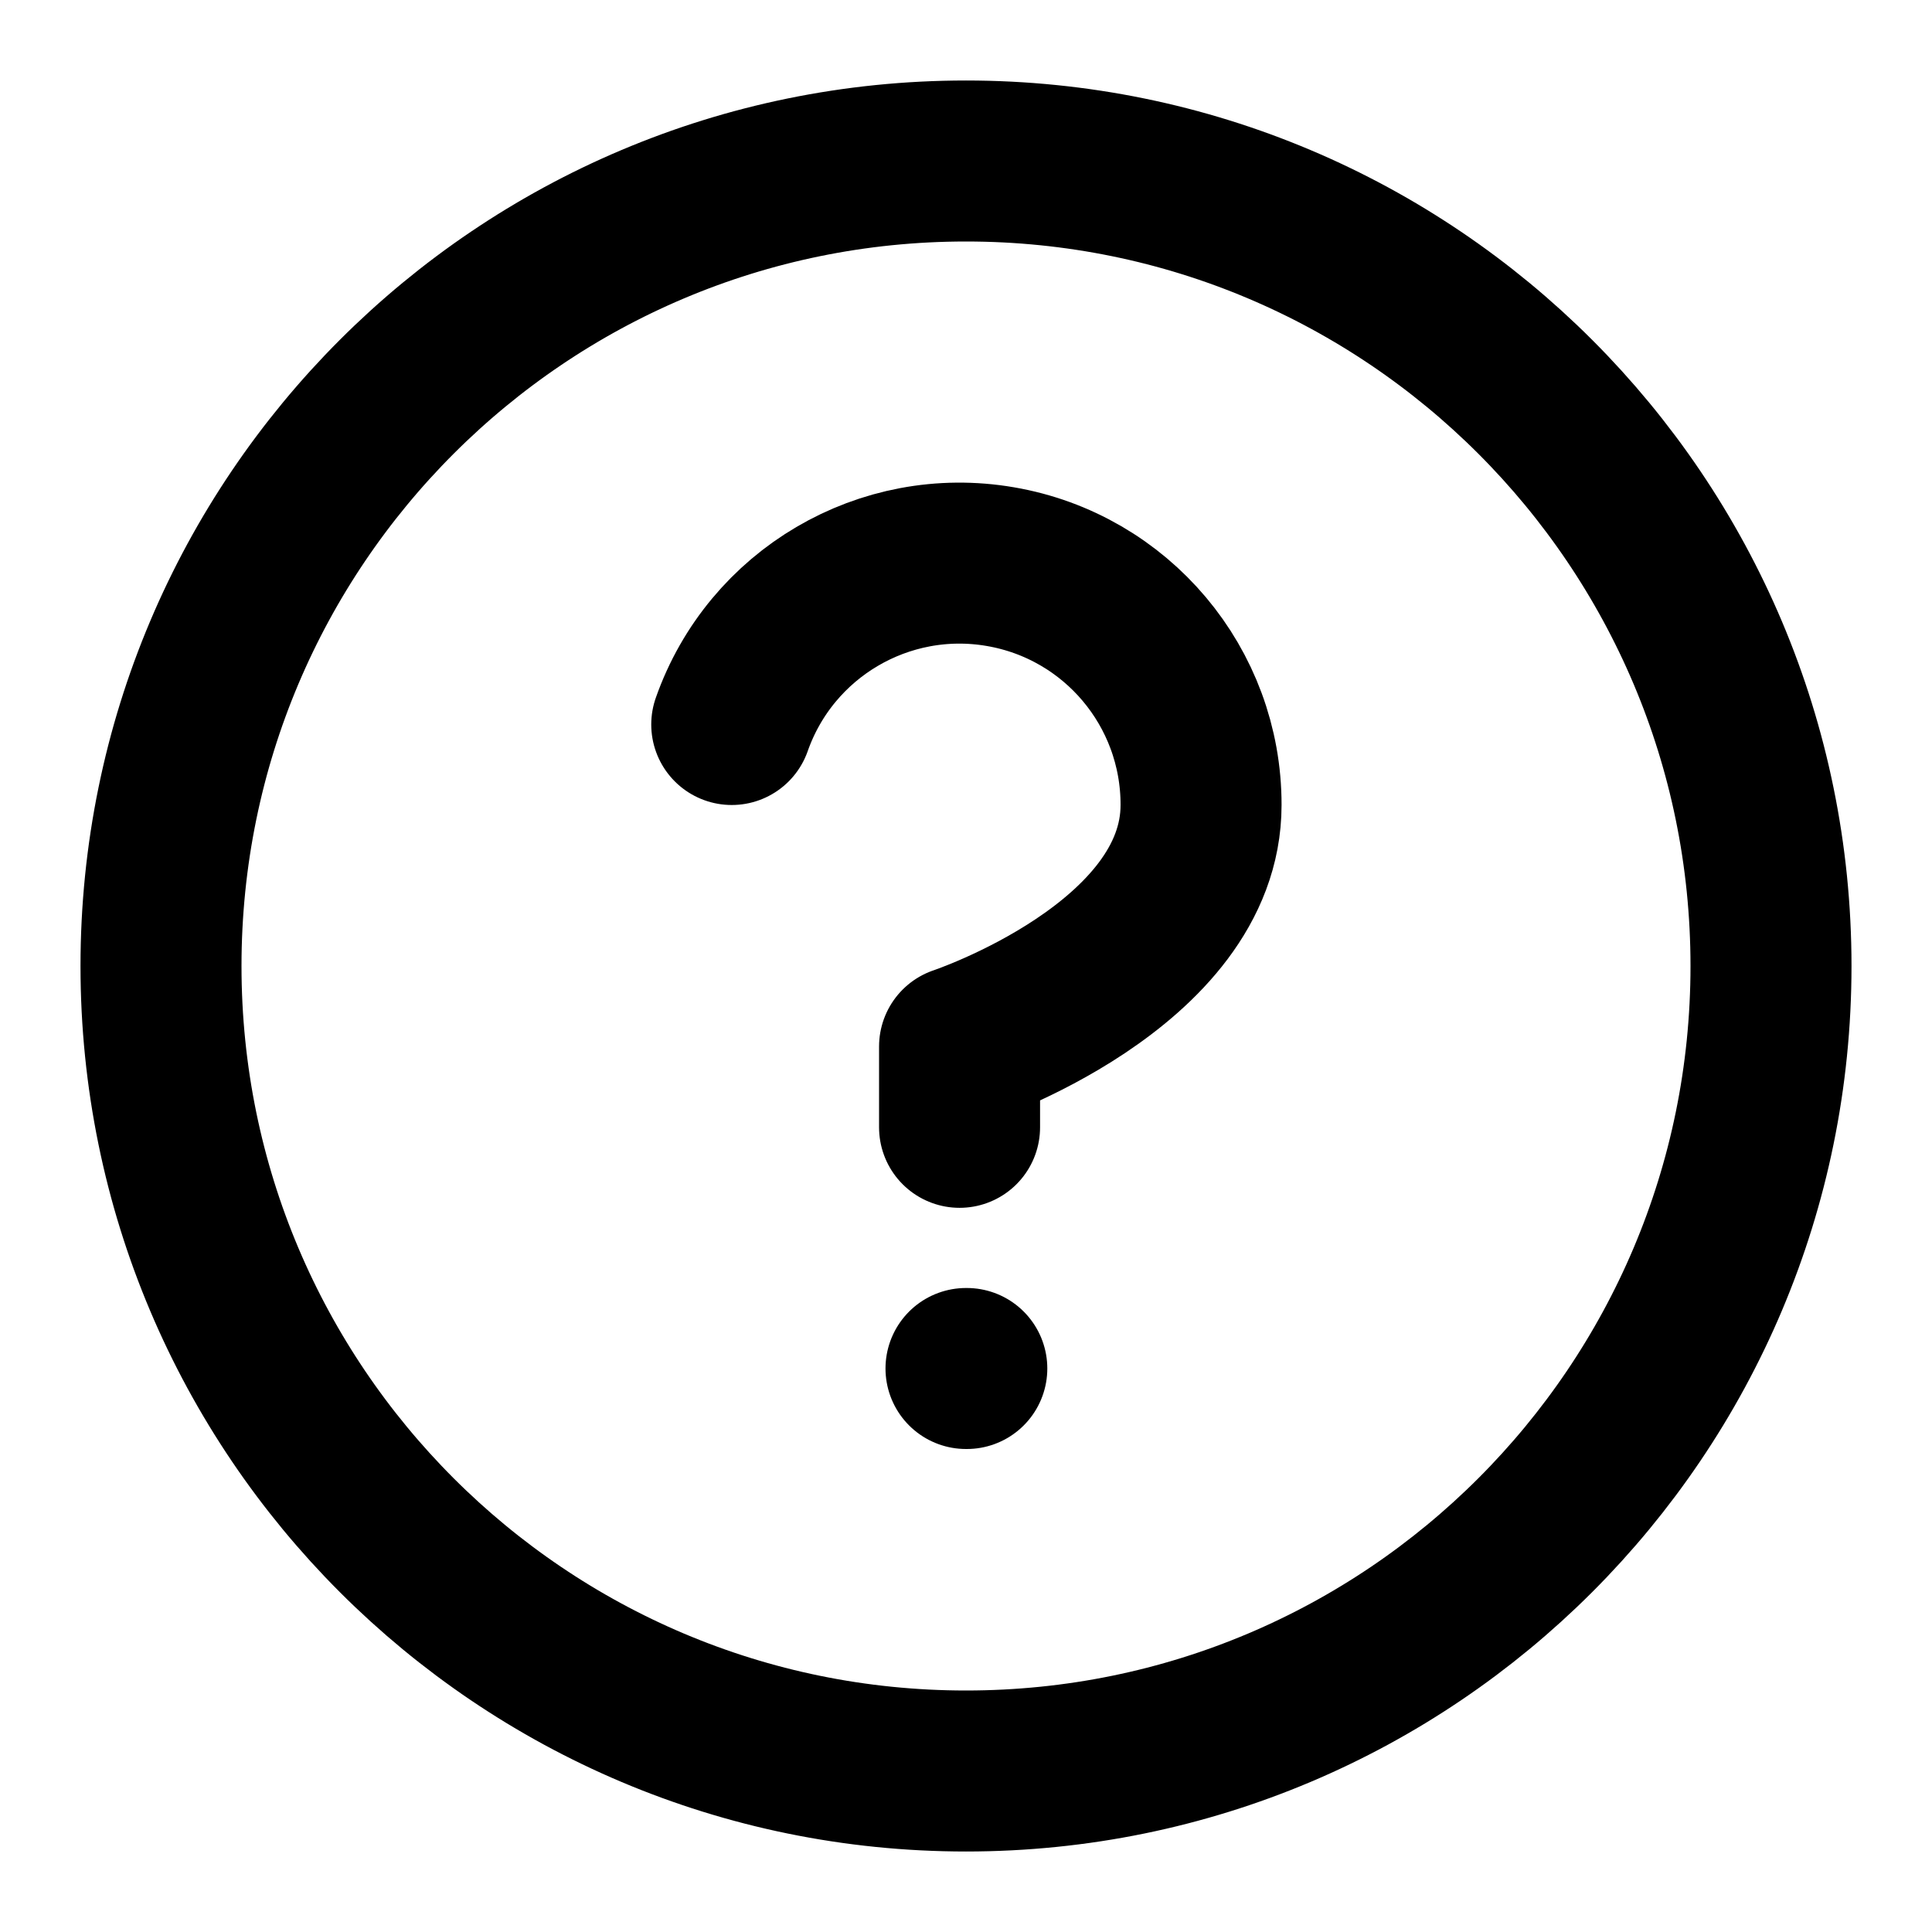
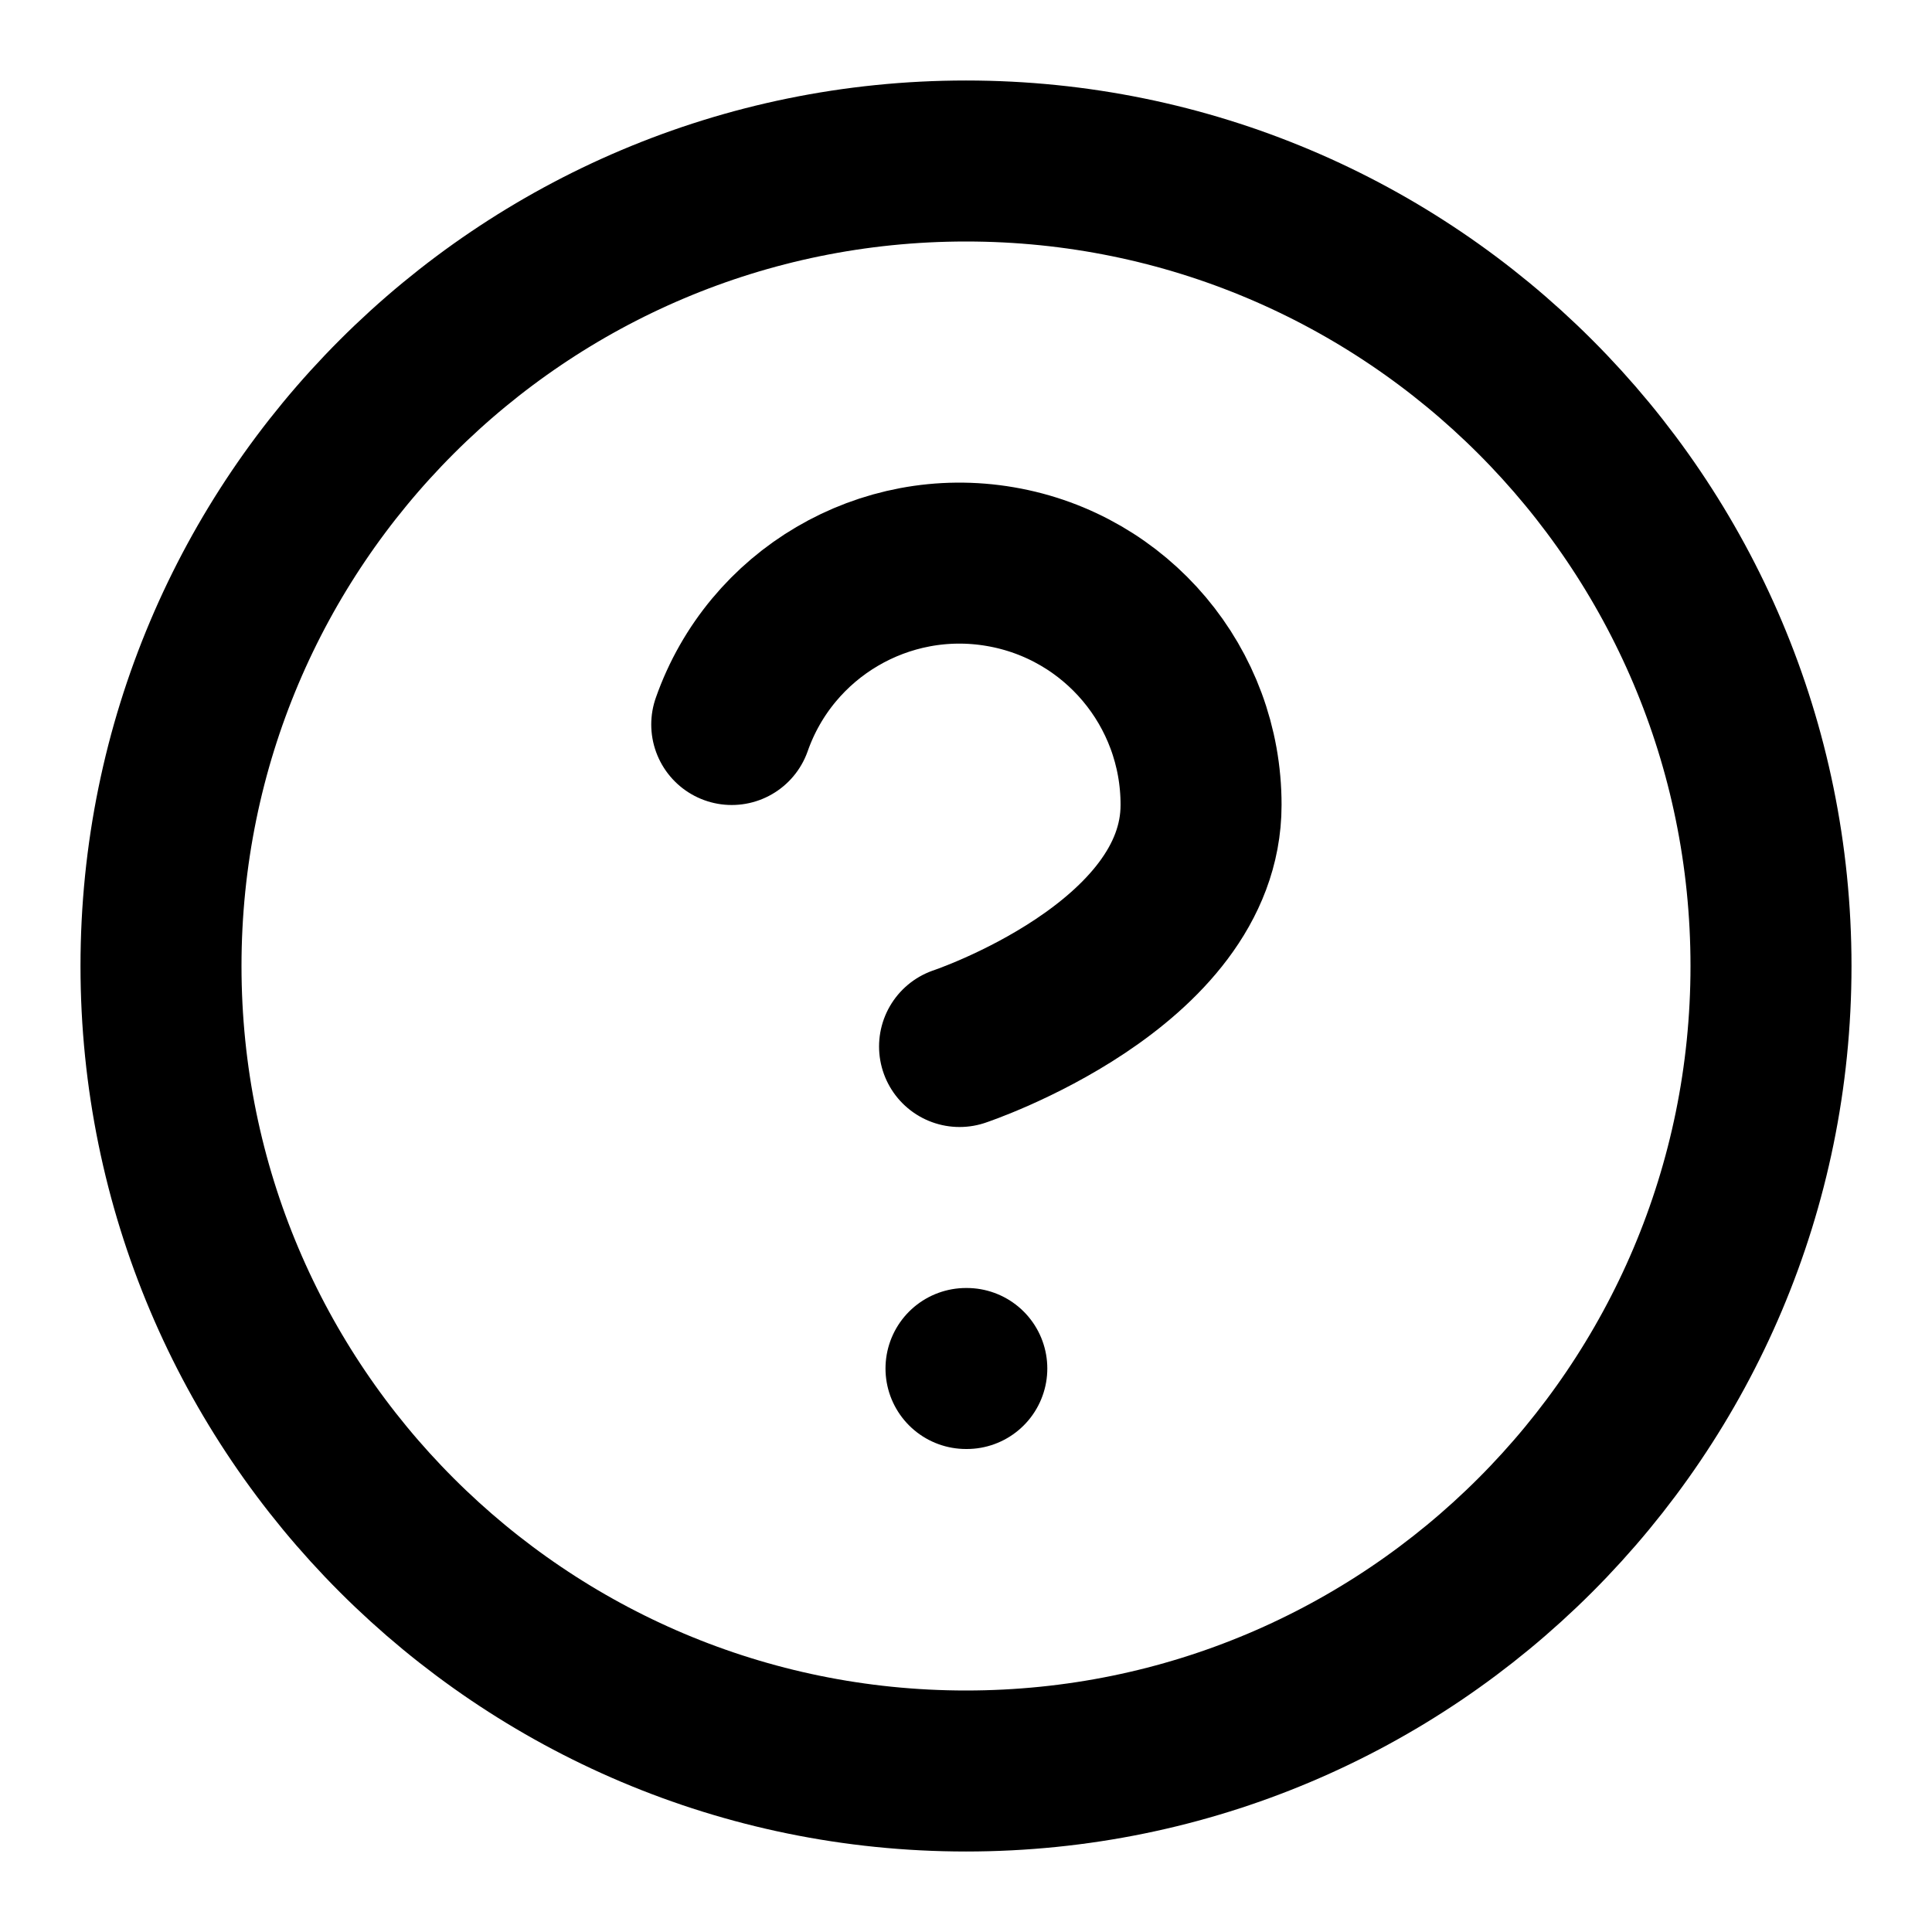
<svg xmlns="http://www.w3.org/2000/svg" width="24px" height="24px" viewBox="0 0 24 24" version="1.1">
  <g id="help" stroke="none" stroke-width="1" fill="none" fill-rule="evenodd" stroke-linecap="round" stroke-linejoin="round">
-     <path d="M12,22 C17.523,22 22,17.523 22,12 C22,6.477 17.523,2 12,2 C6.477,2 2,6.477 2,12 M12,22 C6.477,22 2,17.523 2,12 C2,6.477 6.477,2 12,2 C17.523,2 22,6.477 22,12 M9.09,9 C9.575,7.62 10.985,6.791 12.427,7.039 C13.869,7.286 14.922,8.537 14.92,10 C14.92,12 11.92,13 11.92,13 L11.92,14.004 M12,17 L12.01,17 C12.005,17 12.002,17 12,17" id="Shape" stroke="#000000" stroke-width="2" />
+     <path d="M12,22 C17.523,22 22,17.523 22,12 C22,6.477 17.523,2 12,2 C6.477,2 2,6.477 2,12 C2,17.523 6.477,22 12,22 Z M9.09,9 C9.575,7.62 10.985,6.791 12.427,7.039 C13.869,7.286 14.922,8.537 14.92,10 C14.92,12 11.92,13 11.92,13 M12,17 L12.01,17" id="Shape" stroke="#000000" stroke-width="2" />
  </g>
</svg>
